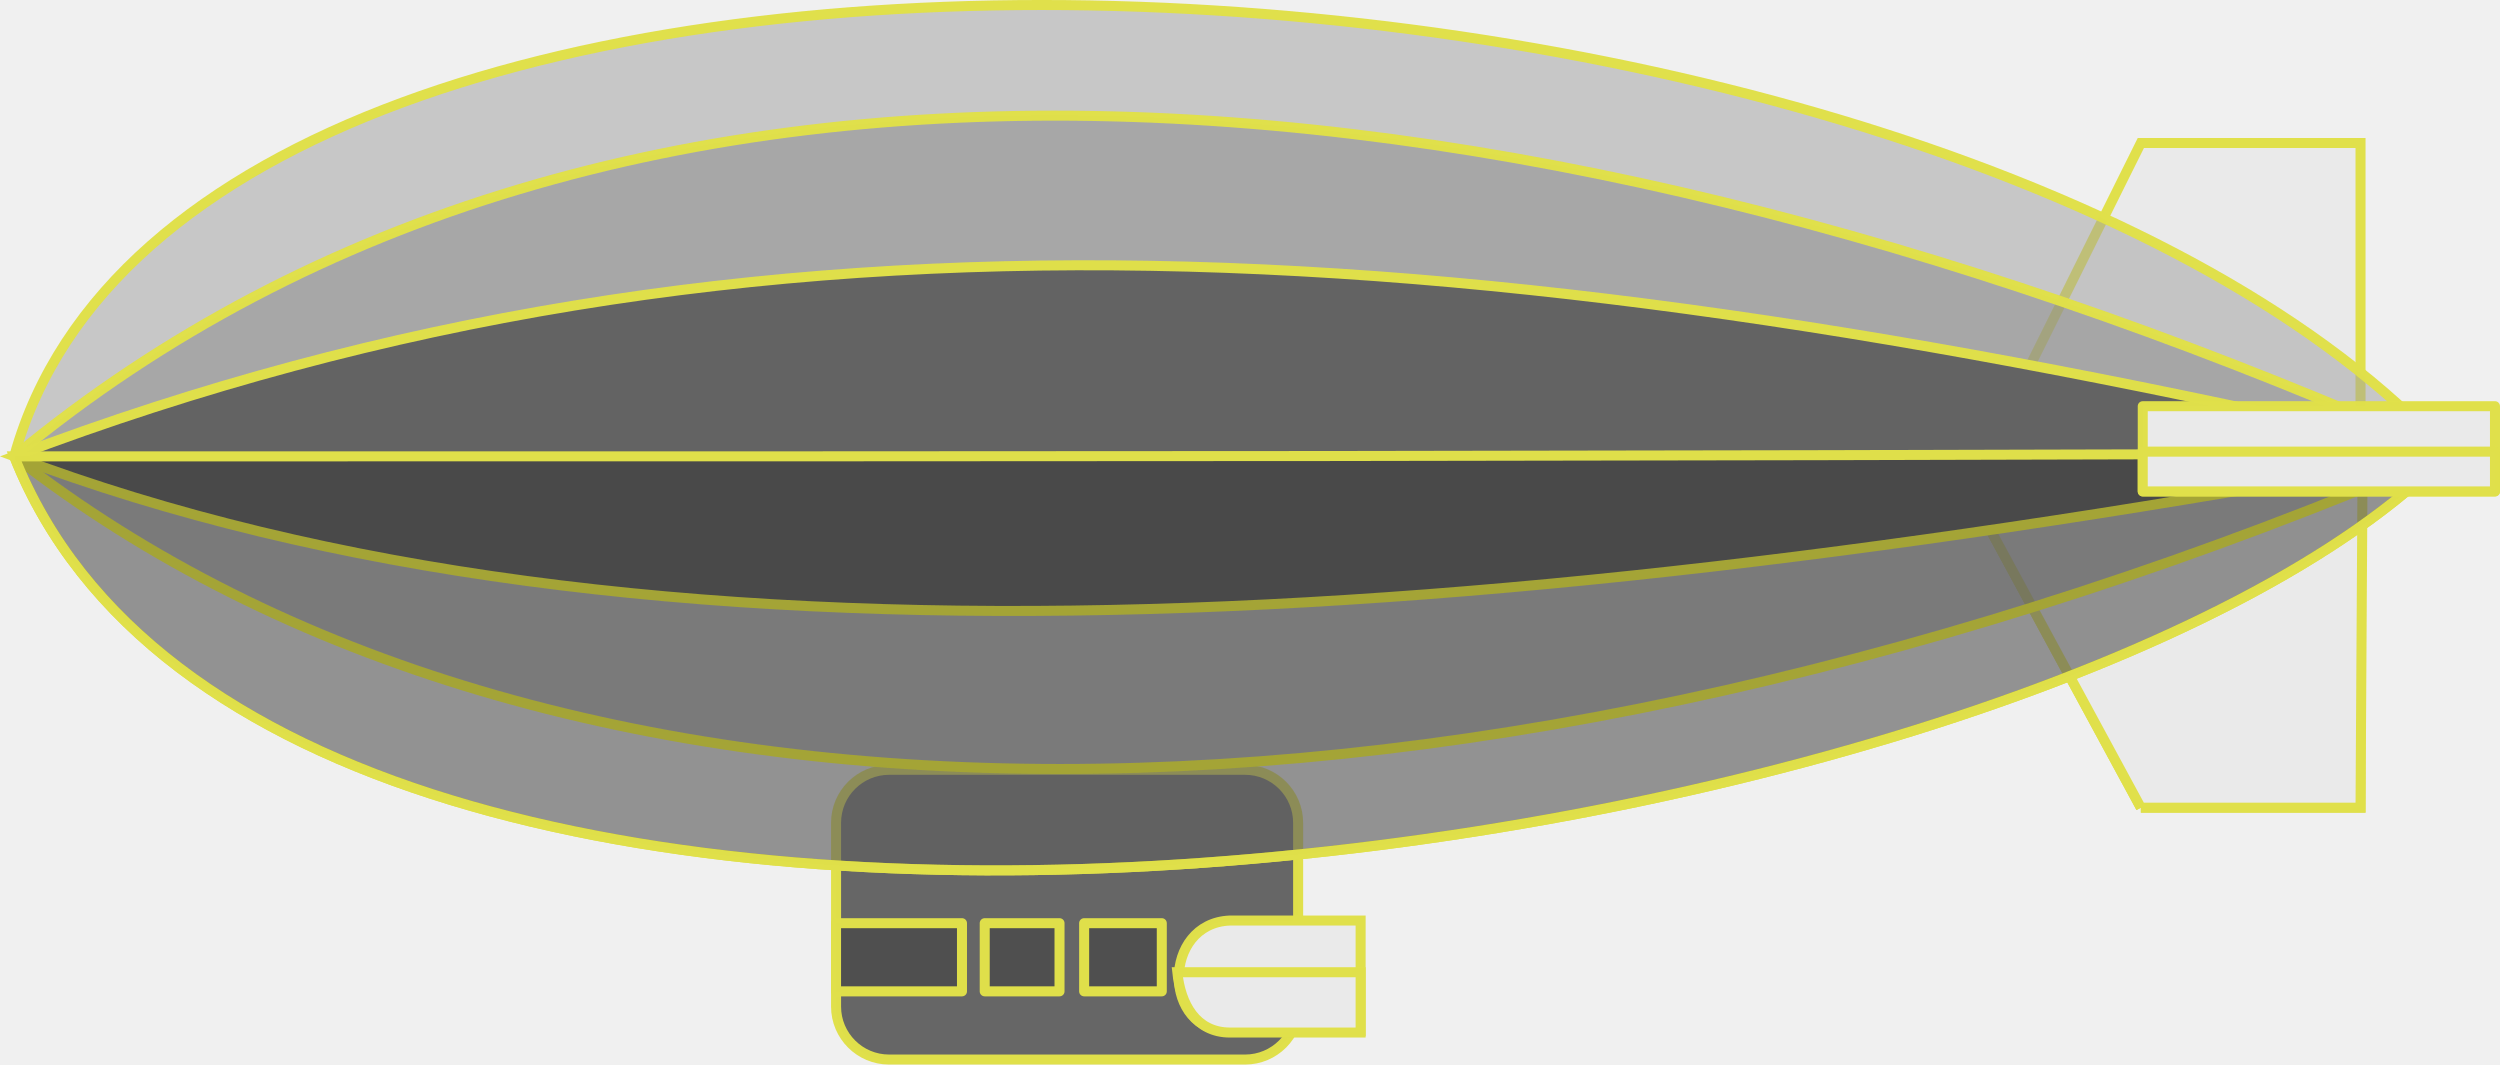
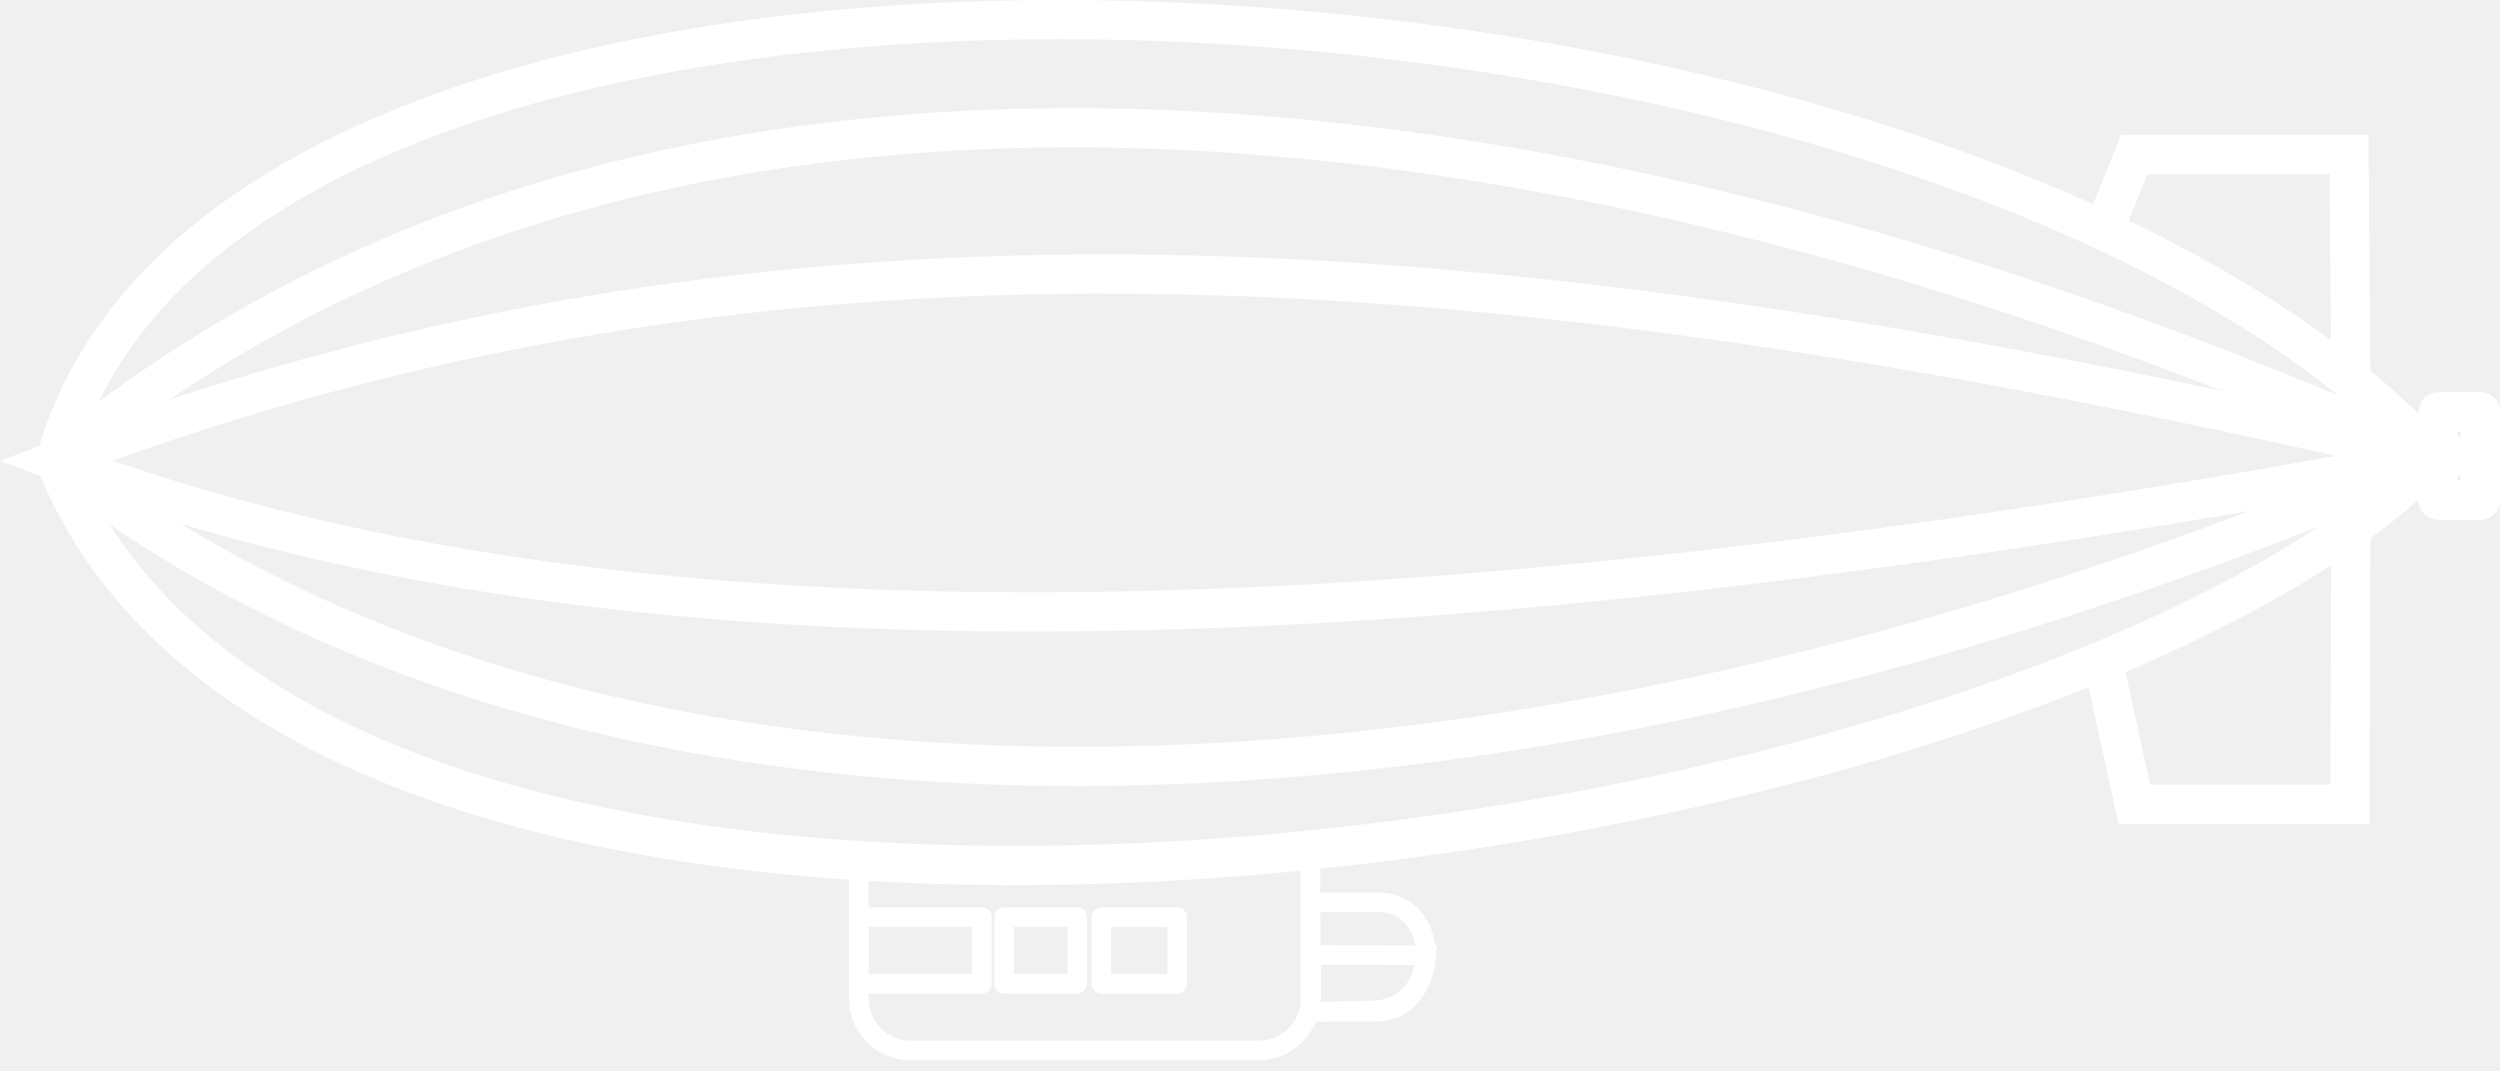
- <svg xmlns="http://www.w3.org/2000/svg" width="498.682" height="212.351" viewBox="0 0 131.943 56.185" version="1.1" id="svg5158">
+ <svg xmlns="http://www.w3.org/2000/svg" width="510.158" height="218.352" viewBox="0 0 134.979 57.772" version="1.1" id="svg5158">
  <defs id="defs5152" />
-   <g id="layer1" transform="translate(-26.73135,-122.2786)">
-     <rect style="fill:#666666;fill-opacity:1;stroke:#e0e04a;stroke-width:0.529;stroke-linecap:round;stroke-linejoin:round;stroke-miterlimit:4;stroke-dasharray:none;stroke-opacity:0.99" id="rect5879" width="24.387" height="15.292" x="-95.243" y="162.907" rx="2.799" ry="2.799" transform="scale(-1,1)" />
-     <path style="fill:#eaeaea;fill-opacity:1;stroke:#e0e04a;stroke-width:0.529;stroke-linecap:butt;stroke-linejoin:miter;stroke-dasharray:none;stroke-opacity:0.99" d="m 139.72,164.906 -9.095,-16.791 9.095,-18.29 h 11.594 v 35.081 h -11.594" id="path5797" />
-     <path style="fill:#eaeaea;fill-opacity:1;stroke:#e0e04a;stroke-width:0.529;stroke-linecap:butt;stroke-linejoin:miter;stroke-dasharray:none;stroke-opacity:0.99" d="m 139.72,164.906 -9.095,-16.791 6.996,0.1 h 13.793 l -0.1,16.691 h -11.594" id="path5797-4" />
-     <path style="fill:#a0a0a0;fill-opacity:0.519;stroke:#e0e04a;stroke-width:0.529;stroke-linecap:butt;stroke-linejoin:miter;stroke-dasharray:none;stroke-opacity:0.99" d="m 155.911,146.215 c -21.323,21.855 -114.259,35.912 -128.432,0.15 9.613,-34.719 102.501,-28.617 128.432,-0.15 z" id="path5735" />
-     <path style="fill:#898989;fill-opacity:0.5;stroke:#e0e04a;stroke-width:0.529;stroke-linecap:butt;stroke-linejoin:miter;stroke-dasharray:none;stroke-opacity:0.99" d="m 155.911,146.215 c -52.206,22.255 -100.298,22.094 -128.432,0.15 31.635,-26.183 80.112,-21.62 128.432,-0.15 z" id="path5735-1-3" />
-     <path style="fill:#636363;fill-opacity:1;stroke:#e0e04a;stroke-width:0.529;stroke-linecap:butt;stroke-linejoin:miter;stroke-dasharray:none;stroke-opacity:0.99" d="m 155.911,146.215 c -50.082,9.278 -95.287,12.685 -128.432,0.15 39.328,-14.895 77.794,-11.875 128.432,-0.15 z" id="path5735-1" />
-     <path style="fill:#000000;fill-opacity:0.268;stroke:#e0e04a;stroke-width:0.529;stroke-linecap:butt;stroke-linejoin:miter;stroke-dasharray:none;stroke-opacity:0.99" d="m 155.911,146.215 c -21.323,21.855 -114.259,35.912 -128.432,0.15 67.764,0 75.12,0 128.432,-0.15 z" id="path5735-5" />
-     <rect style="fill:#eaeaea;fill-opacity:1;stroke:#e0e04a;stroke-width:0.529;stroke-linecap:round;stroke-linejoin:round;stroke-miterlimit:4;stroke-dasharray:none;stroke-opacity:0.99" id="rect5803" width="18.59" height="4.498" x="-158.41" y="143.717" transform="scale(-1,1)" />
-     <rect style="fill:#eaeaea;fill-opacity:1;stroke:#e0e04a;stroke-width:0.529;stroke-linecap:round;stroke-linejoin:round;stroke-miterlimit:4;stroke-dasharray:none;stroke-opacity:0.99" id="rect5803-1" width="18.59" height="2.099" x="-158.41" y="146.115" transform="scale(-1,1)" />
-     <rect style="fill:#4f4f4f;fill-opacity:1;stroke:#e0e04a;stroke-width:0.529;stroke-linecap:round;stroke-linejoin:round;stroke-miterlimit:4;stroke-dasharray:none;stroke-opacity:0.99" id="rect5901" width="4.098" height="3.598" x="-88.047" y="171.002" transform="scale(-1,1)" />
-     <rect style="fill:#4f4f4f;fill-opacity:1;stroke:#e0e04a;stroke-width:0.529;stroke-linecap:round;stroke-linejoin:round;stroke-miterlimit:4;stroke-dasharray:none;stroke-opacity:0.99" id="rect5903" width="3.948" height="3.598" x="-82.65" y="171.002" transform="scale(-1,1)" />
-     <rect style="fill:#4f4f4f;fill-opacity:1;stroke:#e0e04a;stroke-width:0.529;stroke-linecap:round;stroke-linejoin:round;stroke-miterlimit:4;stroke-dasharray:none;stroke-opacity:0.99" id="rect5905" width="6.647" height="3.598" x="-77.502" y="171.002" transform="scale(-1,1)" />
-     <path style="fill:#eaeaea;fill-opacity:1;stroke:#e0e04a;stroke-width:0.529;stroke-linecap:butt;stroke-linejoin:miter;stroke-dasharray:none;stroke-opacity:0.99" d="m 98.541,176.699 h -6.896 c -3.598,0.075 -3.598,-5.697 0,-5.837 h 6.896 z" id="path5909" />
-     <path style="fill:#eaeaea;fill-opacity:1;stroke:#e0e04a;stroke-width:0.529;stroke-linecap:butt;stroke-linejoin:miter;stroke-dasharray:none;stroke-opacity:0.99" d="m 98.541,173.591 v 3.183 h -6.896 c -1.799,0 -2.609,-1.514 -2.779,-3.183 z" id="path5913" />
+   <g id="layer1" transform="translate(-24.48884,-121.4847)">
+     <path id="rect5879" style="fill:none;fill-opacity:1;stroke:#ffffff;stroke-width:1.058;stroke-linecap:round;stroke-linejoin:round;stroke-miterlimit:4;stroke-dasharray:none;stroke-opacity:0.998" d="m -95.243,167.366 c 8.254,0.842 16.539,1.068 24.387,0.562 v 7.472 c 0,1.55 -1.248,2.799 -2.799,2.799 h -18.79 c -1.55,0 -2.798,-1.248 -2.798,-2.799 z" transform="scale(-1,1)" />
+     <path style="fill:none;fill-opacity:1;stroke:#ffffff;stroke-width:2.117;stroke-linecap:butt;stroke-linejoin:miter;stroke-dasharray:none;stroke-opacity:0.998" d="m 138.066,133.933 1.654,-4.109 h 11.594 l 0.1,11.912 m 0,8.442 -0.05,14.727 -11.644,2e-5 -1.654,-7.586" id="path5797" />
+     <path style="fill:none;fill-opacity:0.519;stroke:#ffffff;stroke-width:2.117;stroke-linecap:butt;stroke-linejoin:miter;stroke-dasharray:none;stroke-opacity:0.998" d="m 155.911,146.215 c -21.323,21.855 -114.259,35.912 -128.432,0.15 9.613,-34.719 102.501,-28.617 128.432,-0.15 z" id="path5735" />
+     <path style="fill:none;fill-opacity:0.5;stroke:#ffffff;stroke-width:2.117;stroke-linecap:butt;stroke-linejoin:miter;stroke-dasharray:none;stroke-opacity:0.998" d="m 155.911,146.215 c -52.206,22.255 -100.298,22.094 -128.432,0.15 31.635,-26.183 80.112,-21.62 128.432,-0.15 z" id="path5735-1-3" />
+     <path style="fill:none;fill-opacity:1;stroke:#ffffff;stroke-width:2.117;stroke-linecap:butt;stroke-linejoin:miter;stroke-dasharray:none;stroke-opacity:0.998" d="m 155.911,146.215 c -50.082,9.278 -95.287,12.685 -128.432,0.15 39.328,-14.895 77.794,-11.875 128.432,-0.15 z" id="path5735-1" />
+     <rect style="fill:none;fill-opacity:1;stroke:#ffffff;stroke-width:2.117;stroke-linecap:round;stroke-linejoin:round;stroke-miterlimit:4;stroke-dasharray:none;stroke-opacity:0.998" id="rect5803" width="2.279" height="4.762" x="-158.41" y="143.717" transform="scale(-1,1)" />
+     <rect style="fill:none;fill-opacity:1;stroke:#ffffff;stroke-width:2.117;stroke-linecap:round;stroke-linejoin:round;stroke-miterlimit:4;stroke-dasharray:none;stroke-opacity:0.998" id="rect5803-1" width="2.279" height="2.363" x="-158.41" y="146.115" transform="scale(-1,1)" />
+     <rect style="fill:none;fill-opacity:1;stroke:#ffffff;stroke-width:1.058;stroke-linecap:round;stroke-linejoin:round;stroke-miterlimit:4;stroke-dasharray:none;stroke-opacity:0.998" id="rect5901" width="4.098" height="3.598" x="-88.047" y="171.002" transform="scale(-1,1)" />
+     <rect style="fill:none;fill-opacity:1;stroke:#ffffff;stroke-width:1.058;stroke-linecap:round;stroke-linejoin:round;stroke-miterlimit:4;stroke-dasharray:none;stroke-opacity:0.998" id="rect5903" width="3.948" height="3.598" x="-82.65" y="171.002" transform="scale(-1,1)" />
+     <rect style="fill:none;fill-opacity:1;stroke:#ffffff;stroke-width:1.058;stroke-linecap:round;stroke-linejoin:round;stroke-miterlimit:4;stroke-dasharray:none;stroke-opacity:0.998" id="rect5905" width="6.647" height="3.598" x="-77.502" y="171.002" transform="scale(-1,1)" />
+     <path style="fill:none;fill-opacity:1;stroke:#ffffff;stroke-width:1.058;stroke-linecap:butt;stroke-linejoin:miter;stroke-dasharray:none;stroke-opacity:0.998" d="m 95.284,176.113 3.407,-0.075 c 3.701,-0.201 3.71,-5.997 0,-5.837 l -3.457,0 z" id="path5909" />
+     <path style="fill:none;fill-opacity:1;stroke:#ffffff;stroke-width:1.058;stroke-linecap:butt;stroke-linejoin:miter;stroke-dasharray:none;stroke-opacity:0.998" d="m 95.243,173.045 0.041,3.068 h 3.407 c 1.799,0 2.626,-1.381 2.795,-3.051 z" id="path5913" />
  </g>
</svg>
